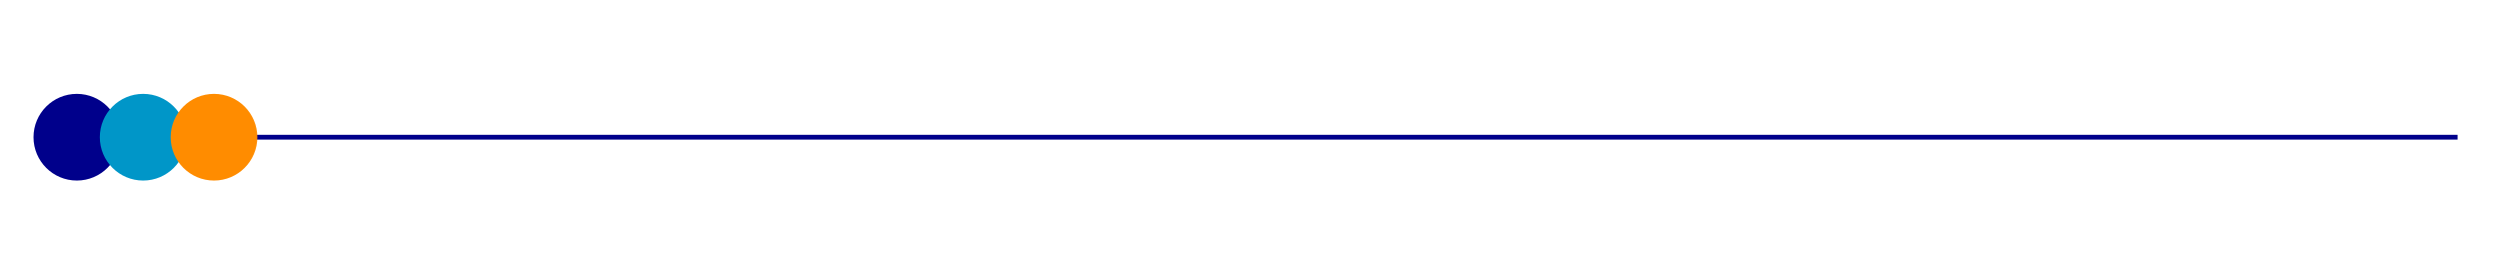
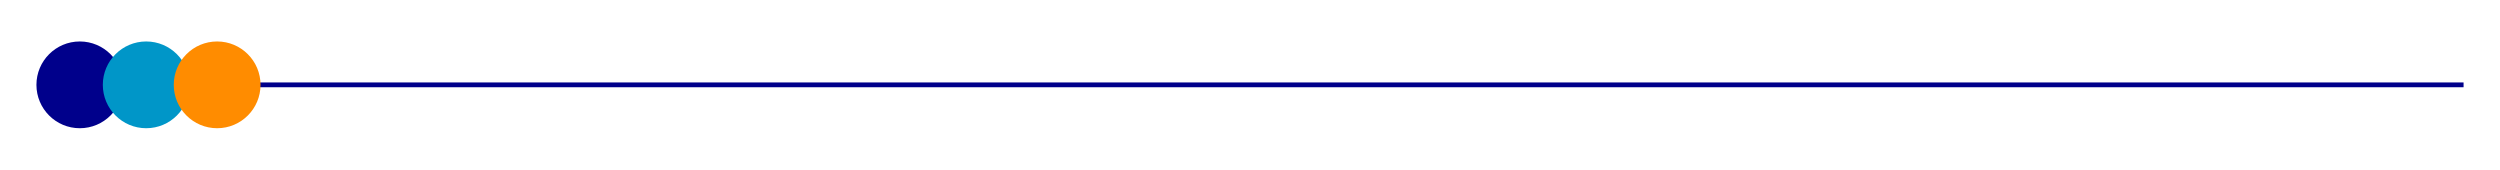
- <svg xmlns="http://www.w3.org/2000/svg" id="Layer_1" version="1.1" viewBox="0 0 1044 114.7">
+ <svg xmlns="http://www.w3.org/2000/svg" id="Layer_1" version="1.1" viewBox="0 0 1043.1 70.9">
  <defs>
    <style>
      .st0 {
+         fill: #ff8c00;
+       }
+ 
+       .st1 {
+         fill: #00008b;
+       }
+ 
+       .st2 {
+         fill: #0096c8;
+       }
+ 
+       .st3 {
        fill: none;
        stroke: #00008b;
        stroke-miterlimit: 10;
        stroke-width: 2px;
      }
- 
-       .st1 {
-         fill: #ff8c00;
-       }
- 
-       .st2 {
-         fill: #00008b;
-       }
- 
-       .st3 {
-         fill: #0096c8;
-       }
    </style>
  </defs>
-   <line class="st0" x1="32.1" y1="57.3" x2="1026.7" y2="57.3" />
-   <circle class="st2" cx="32.1" cy="57.3" r="18.1" />
-   <circle class="st3" cx="59.8" cy="57.3" r="18.1" />
-   <circle class="st1" cx="89.4" cy="57.3" r="18.1" />
+   <line class="st3" x1="33.3" y1="35.4" x2="1027.9" y2="35.4" />
+   <circle class="st1" cx="33.3" cy="35.4" r="18.1" />
+   <circle class="st2" cx="61" cy="35.4" r="18.1" />
+   <circle class="st0" cx="90.6" cy="35.4" r="18.1" />
</svg>
